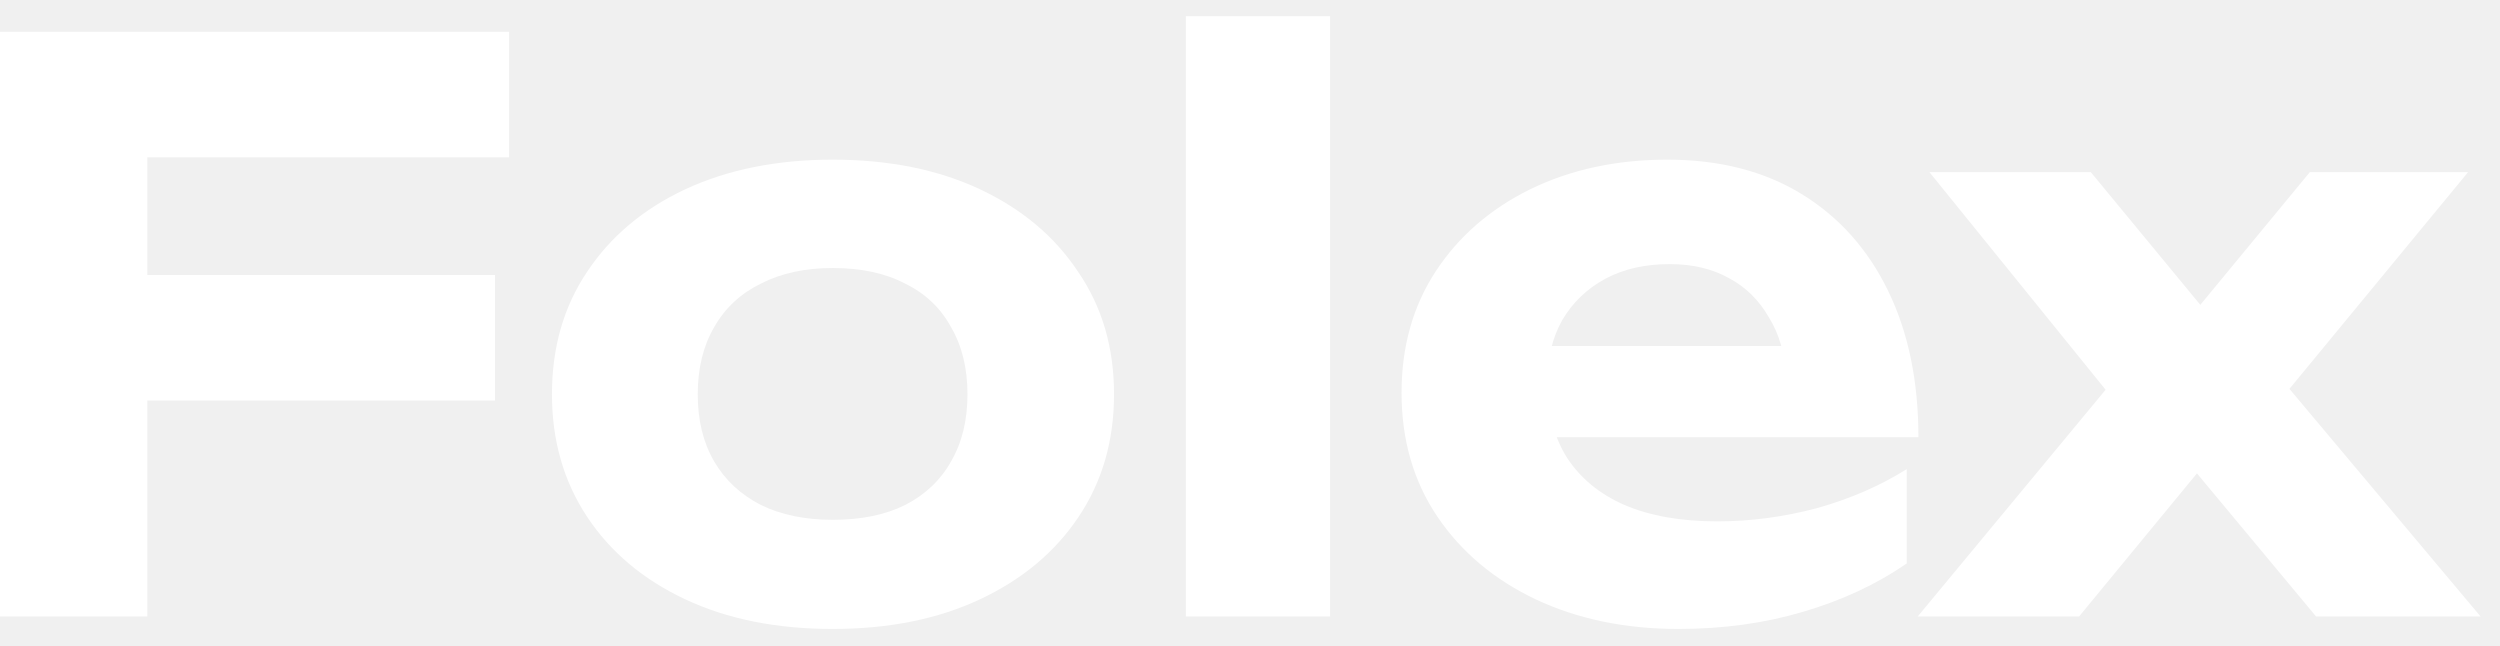
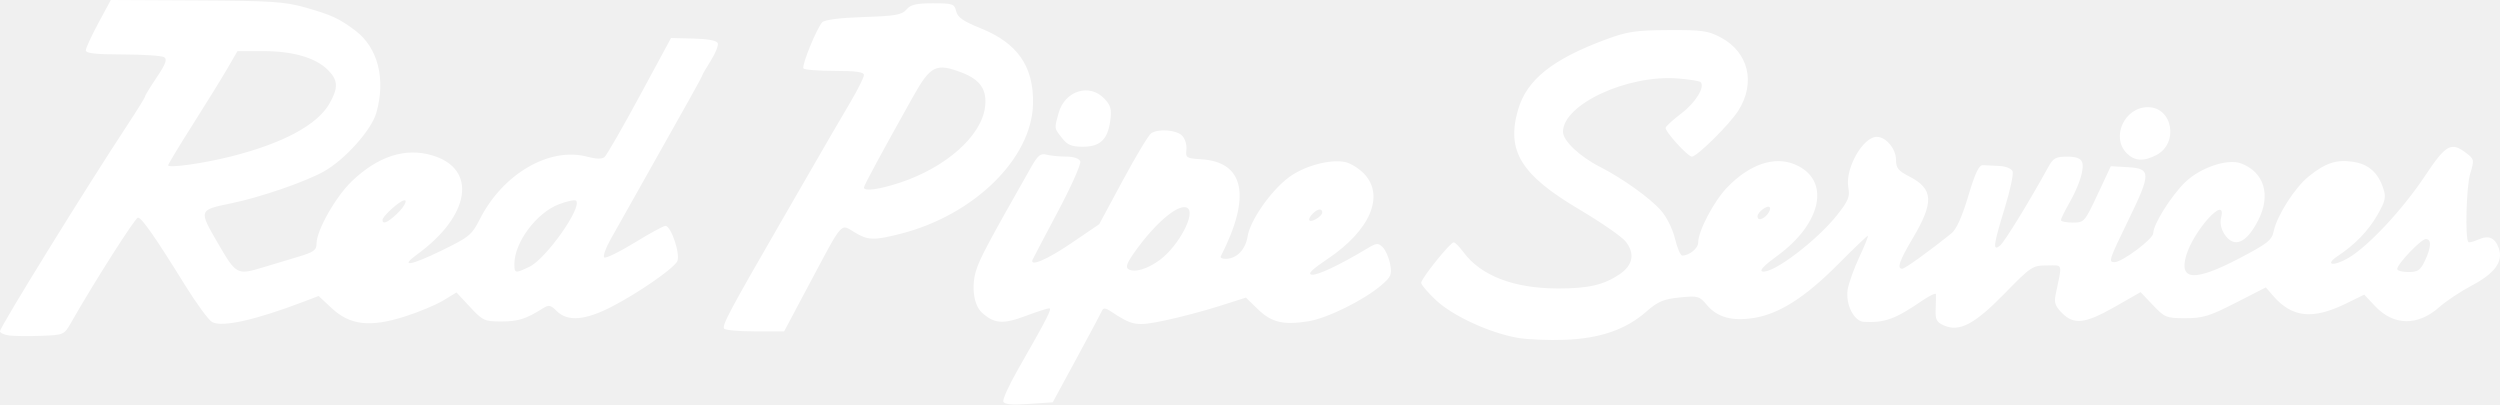
- <svg xmlns="http://www.w3.org/2000/svg" width="93" height="24" viewBox="0 0 93 24" fill="none">
-   <path d="M2.668 10.231H18.415V14.9H2.668V10.231ZM18.937 1.183V5.852H2.784L5.481 3.155V22.933H0V1.183H18.937Z" fill="#fff" />
-   <path d="M30.973 23.397C28.885 23.397 27.058 23.03 25.492 22.295C23.926 21.56 22.708 20.536 21.838 19.221C20.968 17.906 20.533 16.389 20.533 14.668C20.533 12.928 20.968 11.41 21.838 10.115C22.708 8.8 23.926 7.776 25.492 7.041C27.077 6.306 28.904 5.939 30.973 5.939C33.061 5.939 34.888 6.306 36.454 7.041C38.02 7.776 39.238 8.8 40.108 10.115C40.997 11.41 41.442 12.928 41.442 14.668C41.442 16.408 40.997 17.935 40.108 19.25C39.238 20.545 38.02 21.56 36.454 22.295C34.888 23.03 33.061 23.397 30.973 23.397ZM30.973 19.337C32.036 19.337 32.935 19.153 33.67 18.786C34.424 18.399 34.994 17.858 35.381 17.162C35.787 16.466 35.99 15.635 35.99 14.668C35.99 13.701 35.787 12.87 35.381 12.174C34.994 11.459 34.424 10.917 33.67 10.55C32.935 10.163 32.036 9.97 30.973 9.97C29.948 9.97 29.059 10.163 28.305 10.55C27.551 10.917 26.971 11.459 26.565 12.174C26.159 12.87 25.956 13.701 25.956 14.668C25.956 15.635 26.159 16.466 26.565 17.162C26.971 17.858 27.551 18.399 28.305 18.786C29.059 19.153 29.948 19.337 30.973 19.337Z" fill="#fff" />
-   <path d="M44.114 0.603H49.479V22.933H44.114V0.603Z" fill="#fff" />
-   <path d="M62.433 23.397C60.461 23.397 58.692 23.03 57.126 22.295C55.58 21.56 54.361 20.536 53.472 19.221C52.583 17.906 52.138 16.369 52.138 14.61C52.138 12.889 52.563 11.381 53.414 10.086C54.265 8.791 55.434 7.776 56.923 7.041C58.431 6.306 60.133 5.939 62.027 5.939C63.961 5.939 65.623 6.364 67.015 7.215C68.407 8.066 69.48 9.264 70.234 10.811C70.988 12.358 71.365 14.175 71.365 16.263H56.459V12.87H68.407L66.464 14.088C66.406 13.179 66.184 12.416 65.797 11.797C65.43 11.159 64.937 10.676 64.318 10.347C63.7 9.999 62.965 9.825 62.114 9.825C61.186 9.825 60.384 10.009 59.707 10.376C59.031 10.743 58.499 11.256 58.112 11.913C57.745 12.57 57.561 13.334 57.561 14.204C57.561 15.306 57.803 16.244 58.286 17.017C58.789 17.79 59.504 18.38 60.432 18.786C61.38 19.192 62.53 19.395 63.883 19.395C65.121 19.395 66.358 19.231 67.595 18.902C68.832 18.554 69.944 18.071 70.93 17.452V20.961C69.809 21.734 68.523 22.334 67.073 22.759C65.642 23.184 64.096 23.397 62.433 23.397Z" fill="#fff" />
-   <path d="M71.339 22.933L79.053 13.624V15.393L71.774 6.403H77.777L82.707 12.377H80.996L85.926 6.403H91.813L84.331 15.48L84.07 13.16L92.277 22.933H86.158L80.822 16.524H82.62L77.342 22.933H71.339Z" fill="#fff" />
+ <svg xmlns="http://www.w3.org/2000/svg" version="1.1" id="svg1" width="1010.895" height="163.553" viewBox="0 0 1010.895 163.553">
+   <defs id="defs1" />
+   <g id="g1" transform="translate(37.75429,-259.3063)">
+     <path style="fill:#ffffff;fill-opacity:1" d="m 367.957,421.707 c -0.337,-0.88 2.234,-6.58 5.713,-12.667 12.143,-21.245 14.1,-25.067 12.834,-25.067 -0.701,0 -5.096,1.429 -9.767,3.175 -8.942,3.343 -12.488,3.052 -17.439,-1.428 -3.295,-2.982 -4.352,-10.376 -2.413,-16.875 1.436,-4.814 4.851,-11.237 22.326,-41.993 2.68,-4.716 3.821,-5.646 6.161,-5.018 1.58,0.424 5.141,0.779 7.914,0.789 3.131,0.011 5.319,0.742 5.774,1.927 0.403,1.05 -3.666,10.181 -9.042,20.293 -5.376,10.112 -9.974,18.853 -10.219,19.425 -1.318,3.084 5.779,0.07 15.679,-6.658 l 11.234,-7.635 9.601,-17.819 c 5.28,-9.801 10.425,-18.341 11.432,-18.98 3.013,-1.908 10.155,-1.354 12.477,0.967 1.2,1.2 1.987,3.73 1.762,5.667 -0.384,3.306 -0.05,3.521 6.096,3.911 17.422,1.107 20.189,15.056 7.788,39.253 -0.282,0.55 0.604,1 1.969,1 4.394,0 8.016,-3.683 8.869,-9.018 1.034,-6.464 9.181,-18.223 16.486,-23.795 6.12,-4.668 16.675,-7.596 22.895,-6.352 2.164,0.433 5.635,2.561 7.713,4.73 8.495,8.867 2.515,22.893 -14.679,34.431 -6.427,4.313 -8.243,6.116 -6.447,6.403 2.258,0.361 11.147,-3.84 22.445,-10.608 3.806,-2.28 4.405,-2.323 6.281,-0.447 1.141,1.141 2.472,4.198 2.959,6.795 0.792,4.221 0.409,5.128 -3.614,8.567 -7.092,6.061 -21.826,13.326 -29.492,14.542 -10.115,1.604 -14.876,0.463 -20.386,-4.888 l -4.826,-4.687 -10.898,3.469 c -5.994,1.908 -15.825,4.504 -21.846,5.768 -11.628,2.442 -13.129,2.179 -22.223,-3.903 -1.565,-1.047 -2.712,-1.175 -3.056,-0.342 -0.303,0.733 -4.946,9.433 -10.318,19.333 l -9.766,18 -9.682,0.667 c -6.832,0.47 -9.863,0.196 -10.295,-0.933 z m 63.341,-57.35 c 7.554,-5.626 14.543,-18.828 11.095,-20.959 -3.363,-2.079 -12.815,5.811 -21.341,17.813 -3.127,4.402 -3.766,6.169 -2.511,6.945 2.45,1.514 7.737,-0.06 12.758,-3.799 z m 65.614,-19.097 c 0,-1.766 -1.806,-1.614 -3.733,0.314 -2.517,2.517 -1.87,3.972 1.067,2.4 1.467,-0.785 2.667,-2.006 2.667,-2.714 z m 78.899,50.637 c -11.264,-2.005 -26.05,-8.811 -32.805,-15.102 -3.351,-3.121 -6.093,-6.327 -6.093,-7.125 0,-1.764 11.737,-16.362 13.156,-16.362 0.555,0 2.345,1.807 3.978,4.015 7.025,9.501 20.377,14.615 38.2,14.629 12.246,0.01 18.44,-1.413 24.824,-5.7 5.488,-3.686 6.383,-8.383 2.531,-13.279 -1.525,-1.938 -9.966,-7.781 -18.758,-12.984 -23.634,-13.985 -29.591,-23.696 -24.75,-40.348 3.513,-12.083 13.876,-20.37 35.487,-28.375 8.699,-3.222 11.995,-3.716 25.333,-3.797 13.467,-0.082 16.029,0.275 21.052,2.928 11.319,5.978 14.329,18.397 7.186,29.652 -3.5,5.515 -16.709,18.594 -18.778,18.594 -1.688,0 -11.103,-10.405 -10.611,-11.727 0.267,-0.717 3.18,-3.349 6.474,-5.848 5.632,-4.273 9.542,-10.672 7.668,-12.547 -0.462,-0.462 -4.624,-1.133 -9.248,-1.491 -20.397,-1.579 -46.408,10.515 -46.408,21.577 0,3.616 6.759,10.006 15.037,14.215 9.012,4.582 20.164,12.559 24.561,17.567 2.344,2.669 4.759,7.517 5.7,11.443 0.899,3.746 2.214,6.811 2.922,6.811 2.854,0 6.446,-2.906 6.446,-5.214 0,-4.699 6.38,-16.835 11.769,-22.388 9.07,-9.346 19.026,-12.718 27.32,-9.252 14.561,6.084 11.158,23.694 -7.149,36.995 -5.363,3.897 -7.343,6.01 -5.909,6.309 4.299,0.896 21.991,-12.515 30.184,-22.879 4.521,-5.72 5.2,-7.389 4.507,-11.082 -1.417,-7.551 5.852,-20.488 11.511,-20.488 3.713,0 7.768,4.858 7.768,9.306 0,3.287 0.913,4.439 5.289,6.671 9.88,5.04 10.177,10.39 1.398,25.167 -5.327,8.967 -6.429,12.189 -4.167,12.189 1.051,0 11.323,-7.389 19.864,-14.29 2.033,-1.642 4.309,-6.675 6.824,-15.087 2.811,-9.402 4.329,-12.595 5.95,-12.512 1.197,0.061 4.212,0.211 6.7,0.333 2.615,0.128 4.846,1.061 5.287,2.21 0.419,1.093 -1.016,7.767 -3.191,14.831 -4.635,15.057 -4.953,17.672 -1.838,15.086 1.809,-1.502 11.858,-17.882 19.49,-31.771 1.944,-3.539 3.027,-4.134 7.524,-4.134 3.655,0 5.51,0.67 6.098,2.203 1.036,2.7 -1.116,9.501 -5.35,16.906 -1.748,3.056 -3.185,6.007 -3.194,6.557 -0.009,0.55 2.123,1 4.737,1 4.661,0 4.856,-0.22 10.095,-11.4 l 5.342,-11.4 6.905,0.4 c 9.384,0.543 9.412,2.442 0.302,21.174 -7.984,16.417 -8.252,17.225 -5.713,17.225 3.107,0 15.649,-9.371 15.661,-11.702 0.02,-3.639 7.246,-15.155 12.986,-20.696 6.09,-5.879 17.144,-9.575 22.522,-7.53 9.38,3.566 12.162,12.763 6.951,22.977 -4.795,9.398 -9.845,11.475 -13.679,5.624 -1.366,-2.084 -1.867,-4.575 -1.342,-6.667 2.451,-9.767 -11.195,5.138 -14.156,15.462 -2.887,10.068 3.579,10.373 21.474,1.015 11.48,-6.003 13.206,-7.364 13.951,-11 1.286,-6.272 8.566,-17.665 14.162,-22.162 6.783,-5.451 11.195,-6.906 17.896,-5.901 6.273,0.941 10.089,4.291 12.244,10.75 1.203,3.603 0.879,5.067 -2.378,10.77 -3.63,6.356 -9.051,11.97 -16.009,16.58 -5.559,3.683 -1.799,4.358 4.305,0.772 8.107,-4.762 21.964,-19.623 31.044,-33.293 8.371,-12.602 10.526,-13.776 16.651,-9.07 3.174,2.439 3.234,2.761 1.54,8.304 -1.569,5.135 -2.129,26.245 -0.733,27.65 0.301,0.302 2.042,-0.131 3.87,-0.964 4.313,-1.965 6.913,-0.877 8.438,3.529 1.849,5.342 -1.636,10.105 -11.01,15.048 -4.441,2.342 -10.288,6.229 -12.994,8.639 -8.726,7.769 -18.492,7.648 -26.01,-0.323 l -4.407,-4.673 -7.351,3.596 c -13.53,6.619 -21.838,5.727 -29.543,-3.175 l -2.898,-3.348 -12.183,6.227 c -10.565,5.4 -13.262,6.227 -20.309,6.227 -7.729,0 -8.371,-0.257 -13.138,-5.269 l -5.012,-5.269 -10.416,5.936 c -12.013,6.846 -16.497,7.374 -21.357,2.514 -2.693,-2.693 -3.248,-4.254 -2.606,-7.333 2.769,-13.281 3.175,-11.912 -3.525,-11.912 -5.784,0 -6.421,0.424 -17.094,11.358 -12.227,12.527 -18.354,15.715 -24.67,12.837 -2.871,-1.308 -3.393,-2.376 -3.2,-6.546 0.126,-2.74 0.172,-5.462 0.101,-6.047 -0.071,-0.585 -2.679,0.68 -5.796,2.812 -10.671,7.3 -14.882,8.818 -23.299,8.399 -4.076,-0.203 -7.545,-7.15 -6.57,-13.158 0.41,-2.528 2.542,-8.436 4.738,-13.127 2.195,-4.691 3.727,-8.53 3.404,-8.53 -0.323,0 -5.842,5.286 -12.263,11.746 -13.127,13.206 -23.638,19.882 -33.845,21.495 -8.785,1.389 -14.763,-0.254 -18.925,-5.2 -3.105,-3.69 -3.65,-3.842 -11.086,-3.088 -6.517,0.66 -8.758,1.614 -13.447,5.719 -8.326,7.29 -18.691,10.867 -33.04,11.401 -6.6,0.246 -15.196,-0.122 -19.101,-0.817 z M 942.761,364.772 c 2.618,-5.516 2.756,-8.798 0.371,-8.798 -1.923,0 -11.552,10.093 -11.552,12.109 0,0.674 2.032,1.225 4.515,1.225 3.824,0 4.844,-0.694 6.667,-4.535 z M 676.939,345.941 c 0.928,-1.118 1.316,-2.403 0.862,-2.857 -0.968,-0.968 -4.889,2.014 -4.889,3.719 0,1.837 2.173,1.371 4.027,-0.862 z m -711.027,49.016 c -2.017,-0.272 -3.667,-1.043 -3.667,-1.714 0,-1.713 34.611,-57.734 51.539,-83.42 3.92,-5.949 7.128,-11.139 7.128,-11.533 0,-0.394 2.126,-3.876 4.724,-7.736 3.596,-5.344 4.312,-7.281 3,-8.114 -0.948,-0.602 -8.474,-1.103 -16.724,-1.114 -11.121,-0.015 -14.99,-0.451 -14.962,-1.687 0.021,-0.917 2.303,-5.867 5.071,-11 l 5.034,-9.333 34.595,0.171 c 30.399,0.151 35.75,0.499 44.115,2.874 10.575,3.003 13.76,4.48 20.235,9.387 9.072,6.876 12.286,19.517 8.43,33.161 -1.972,6.978 -12.707,18.98 -21.245,23.752 -7.533,4.211 -25.719,10.46 -37.447,12.868 -13.21,2.712 -13.2,2.683 -5.393,16.119 7.439,12.803 7.768,12.978 18.317,9.759 3.438,-1.049 9.701,-2.931 13.917,-4.183 6.562,-1.947 7.667,-2.735 7.667,-5.464 0,-5.262 7.708,-18.878 14.218,-25.115 10.629,-10.184 21.674,-13.741 32.599,-10.496 18.308,5.437 15.389,24.421 -6.16,40.057 -7.212,5.233 -2.653,4.534 9.724,-1.489 11.334,-5.516 12.405,-6.392 15.644,-12.782 9.313,-18.378 28.222,-29.349 43.494,-25.237 3.513,0.946 5.89,0.992 6.917,0.133 0.861,-0.72 7.265,-11.846 14.232,-24.725 l 12.667,-23.417 9.134,0.22 c 5.806,0.14 9.363,0.816 9.762,1.856 0.345,0.9 -0.915,4.08 -2.801,7.067 -1.886,2.987 -3.428,5.638 -3.428,5.891 0,0.447 -6.033,11.28 -24.647,44.26 -4.967,8.8 -10.601,18.802 -12.521,22.226 -1.92,3.424 -3.054,6.663 -2.521,7.196 0.533,0.533 6.006,-2.118 12.161,-5.893 6.155,-3.775 11.817,-6.863 12.582,-6.863 2.378,0 6.283,11.968 4.723,14.477 -1.977,3.181 -15.681,12.641 -26.248,18.119 -10.855,5.628 -18.038,6.229 -22.394,1.873 -2.503,-2.503 -3.217,-2.641 -5.667,-1.097 -6.815,4.297 -9.916,5.278 -16.709,5.286 -6.846,0.008 -7.538,-0.312 -12.711,-5.867 l -5.471,-5.875 -5.289,3.227 c -2.909,1.775 -9.896,4.695 -15.528,6.49 -14.082,4.487 -22.217,3.569 -29.629,-3.344 l -5.293,-4.937 -6.087,2.321 c -19.438,7.413 -32.899,10.412 -36.964,8.237 -1.411,-0.755 -6.404,-7.569 -11.095,-15.142 -11.929,-19.257 -17.402,-27.102 -18.91,-27.102 -1.103,0 -17.68,26.026 -27.001,42.39 -2.861,5.024 -2.941,5.059 -12.166,5.406 -5.107,0.192 -10.936,0.126 -12.952,-0.146 z M 176.307,367.188 c 6.723,-3.19 21.494,-24.105 18.874,-26.724 -0.482,-0.482 -3.59,0.161 -6.907,1.427 -9.121,3.483 -18.028,15.424 -18.028,24.168 0,3.835 0.256,3.883 6.061,1.128 z m -53.714,-21.269 c 3.707,-3.437 5.035,-6.886 1.986,-5.16 -2.852,1.615 -7.667,6.291 -7.667,7.446 0,1.959 1.946,1.176 5.68,-2.286 z M 55.579,322.591 c 21.117,-5.319 35.022,-12.795 39.925,-21.466 3.609,-6.383 3.458,-9.405 -0.677,-13.54 -4.945,-4.945 -14.103,-7.611 -26.14,-7.611 h -10.418 l -4.059,7 c -2.232,3.85 -8.537,14.056 -14.011,22.681 -5.474,8.624 -9.953,16.043 -9.953,16.487 0,1.244 14.207,-0.747 25.333,-3.549 z m 199.468,69.599 c -0.871,-1.409 2.198,-7.158 23.601,-44.218 9.529,-16.5 18.365,-31.8 19.635,-34 1.27,-2.2 4.781,-8.19 7.802,-13.312 3.021,-5.122 5.493,-10.072 5.493,-11 0,-1.236 -3.193,-1.688 -11.921,-1.688 -6.557,0 -12.202,-0.454 -12.544,-1.008 -0.758,-1.226 5.411,-16.341 7.605,-18.633 1.001,-1.045 7.069,-1.821 16.728,-2.137 12.86,-0.421 15.484,-0.879 17.312,-3.026 1.703,-2.001 3.955,-2.53 10.755,-2.53 7.99,0 8.655,0.228 9.366,3.216 0.592,2.489 2.87,4.064 10.066,6.961 14.81,5.963 21.339,15.435 21.015,30.489 -0.473,22.049 -23.808,44.959 -53.489,52.517 -10.957,2.79 -13.292,2.709 -18.812,-0.657 -5.62,-3.426 -4.416,-4.818 -18.134,20.95 l -10.216,19.19 h -11.786 c -6.482,0 -12.097,-0.502 -12.476,-1.116 z m 71.273,-59.082 c 18.473,-6.159 32.654,-18.737 34.211,-30.343 0.949,-7.078 -1.795,-11.209 -9.37,-14.101 -10.454,-3.993 -12.655,-2.887 -19.857,9.976 -12.679,22.643 -19.725,35.681 -19.725,36.498 0,1.651 6.307,0.782 14.741,-2.03 z m 495.926,-11.802 c -6.525,-6.525 -0.977,-18.667 8.53,-18.667 10.023,0 12.569,14.628 3.374,19.383 -5.151,2.664 -8.741,2.448 -11.905,-0.716 z m -430.57,-6.18 c -3.208,-4.079 -3.155,-3.688 -1.371,-10.114 2.519,-9.068 12.53,-12.175 18.558,-5.759 2.534,2.697 2.951,4.256 2.345,8.77 -1.031,7.687 -4.086,10.616 -11.072,10.616 -4.566,0 -6.245,-0.697 -8.46,-3.513 z" id="path1" />
+   </g>
</svg>
